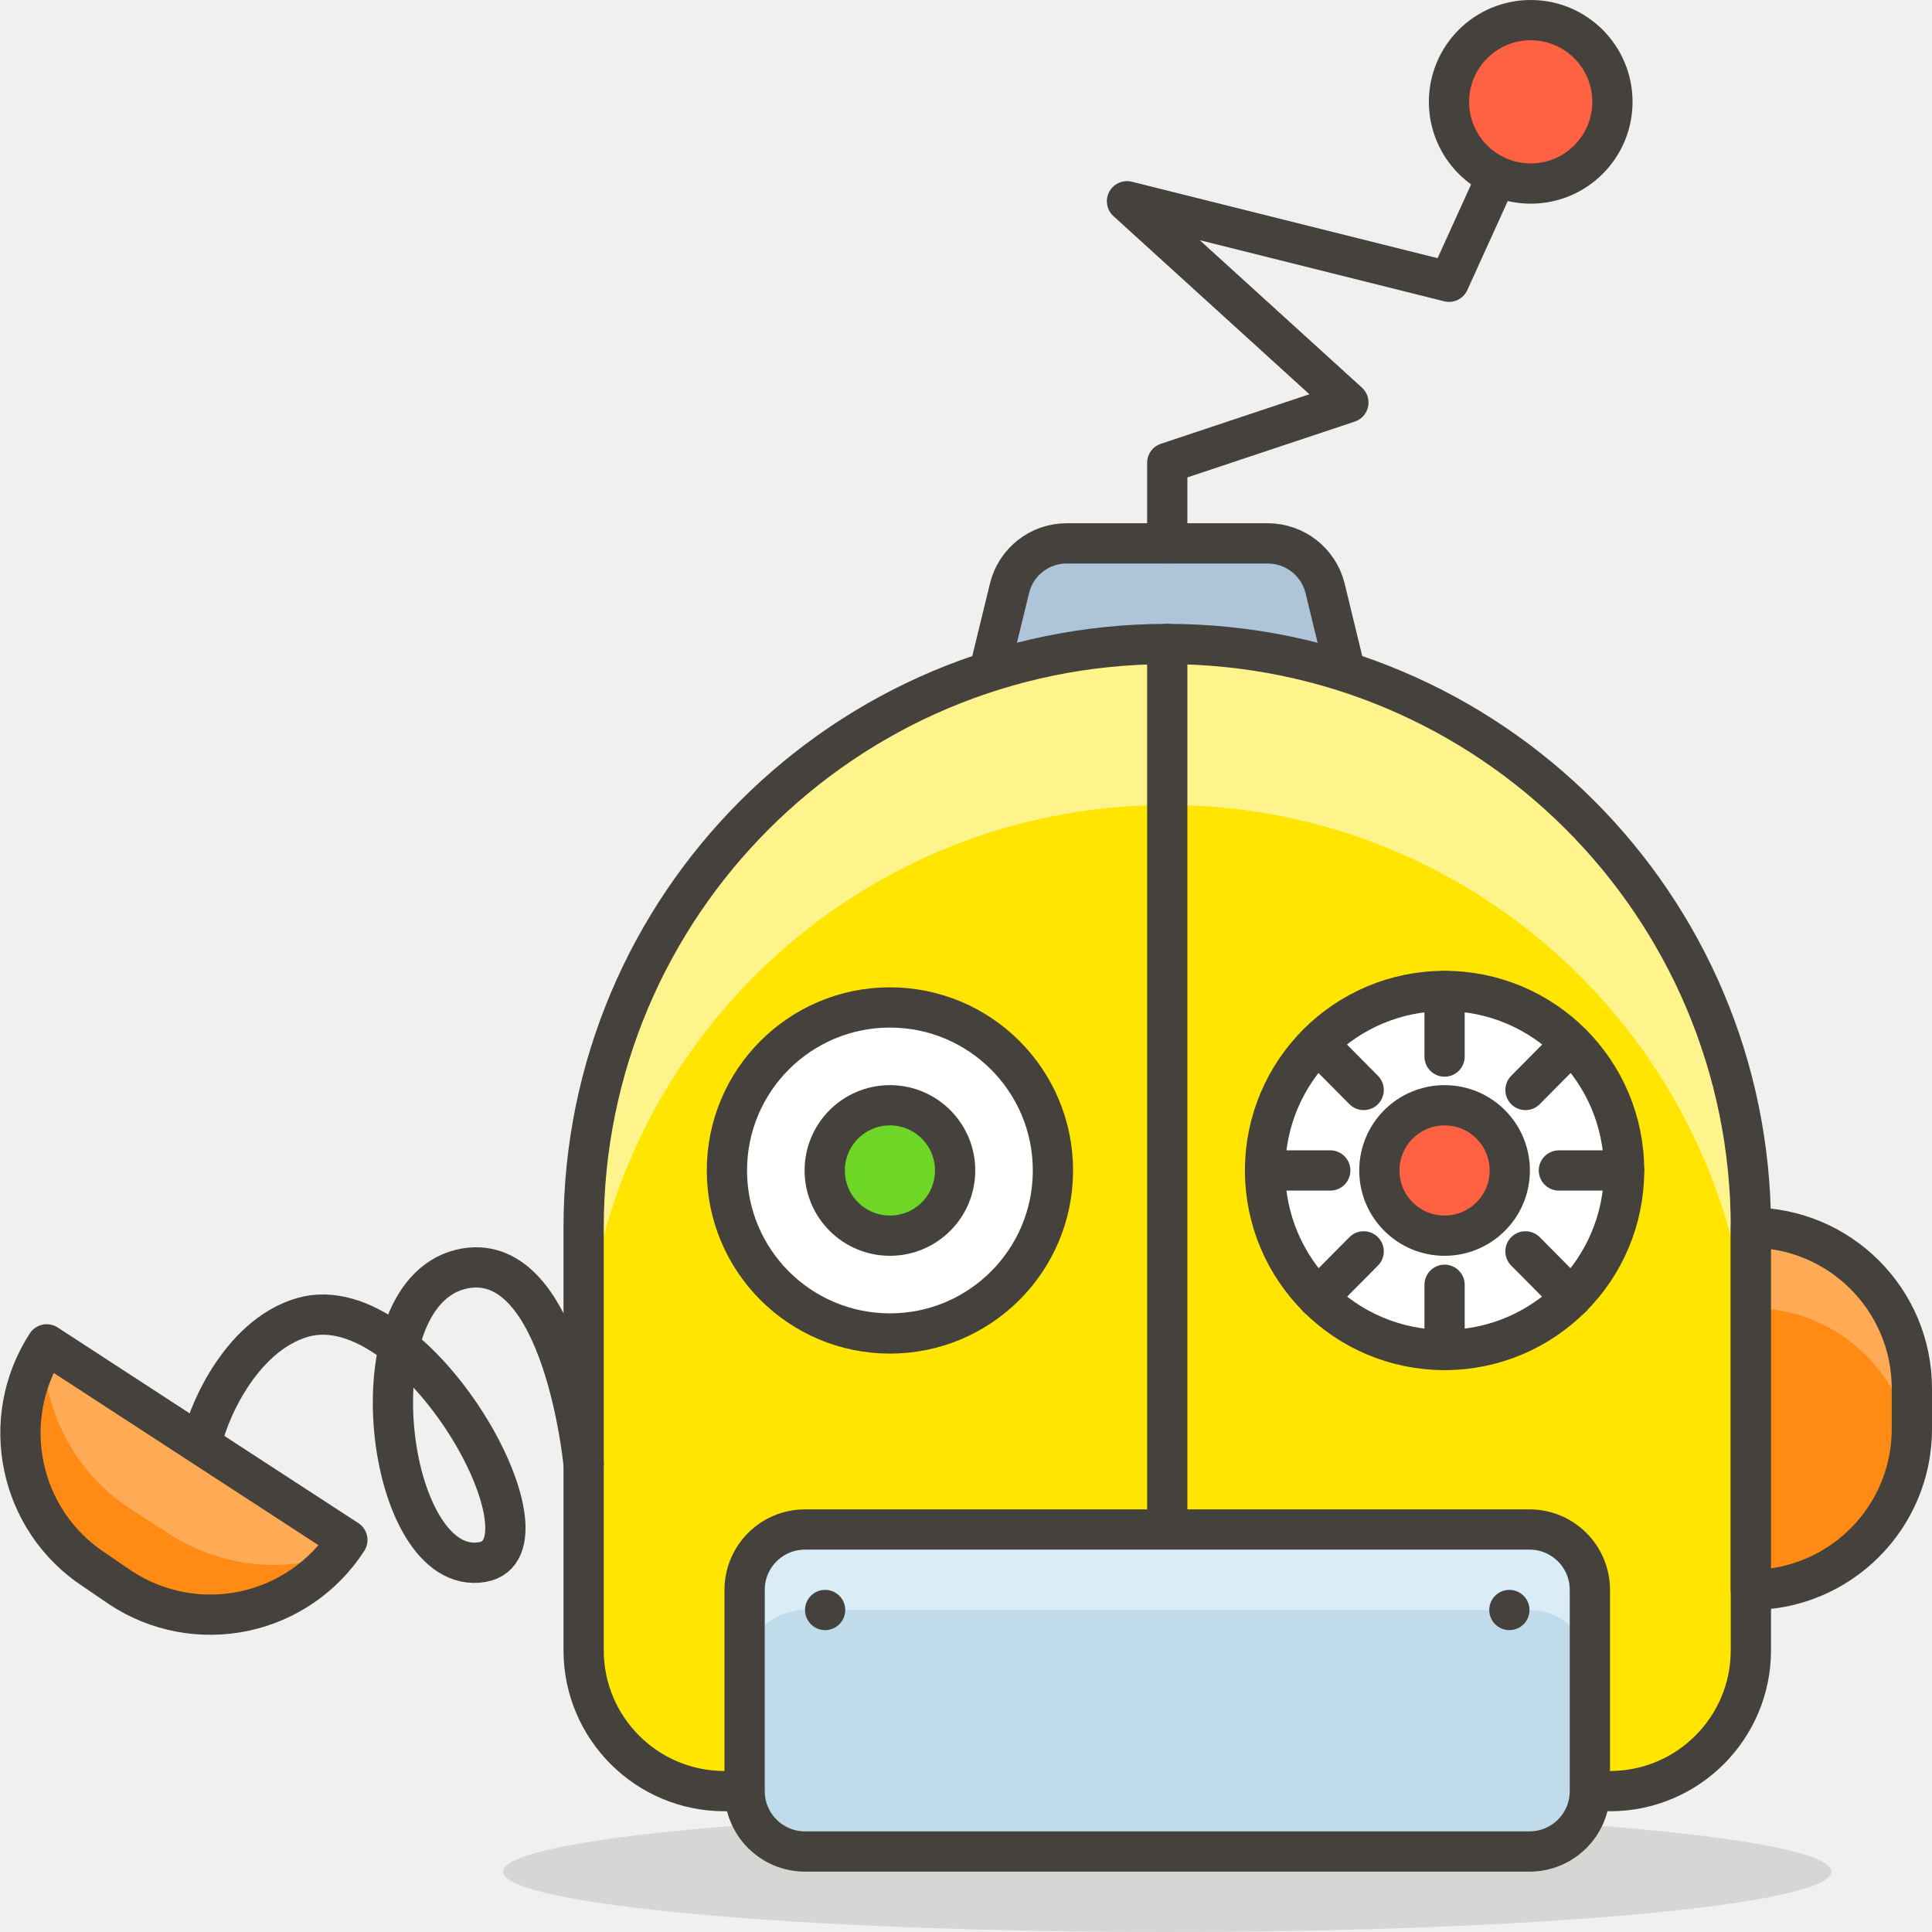
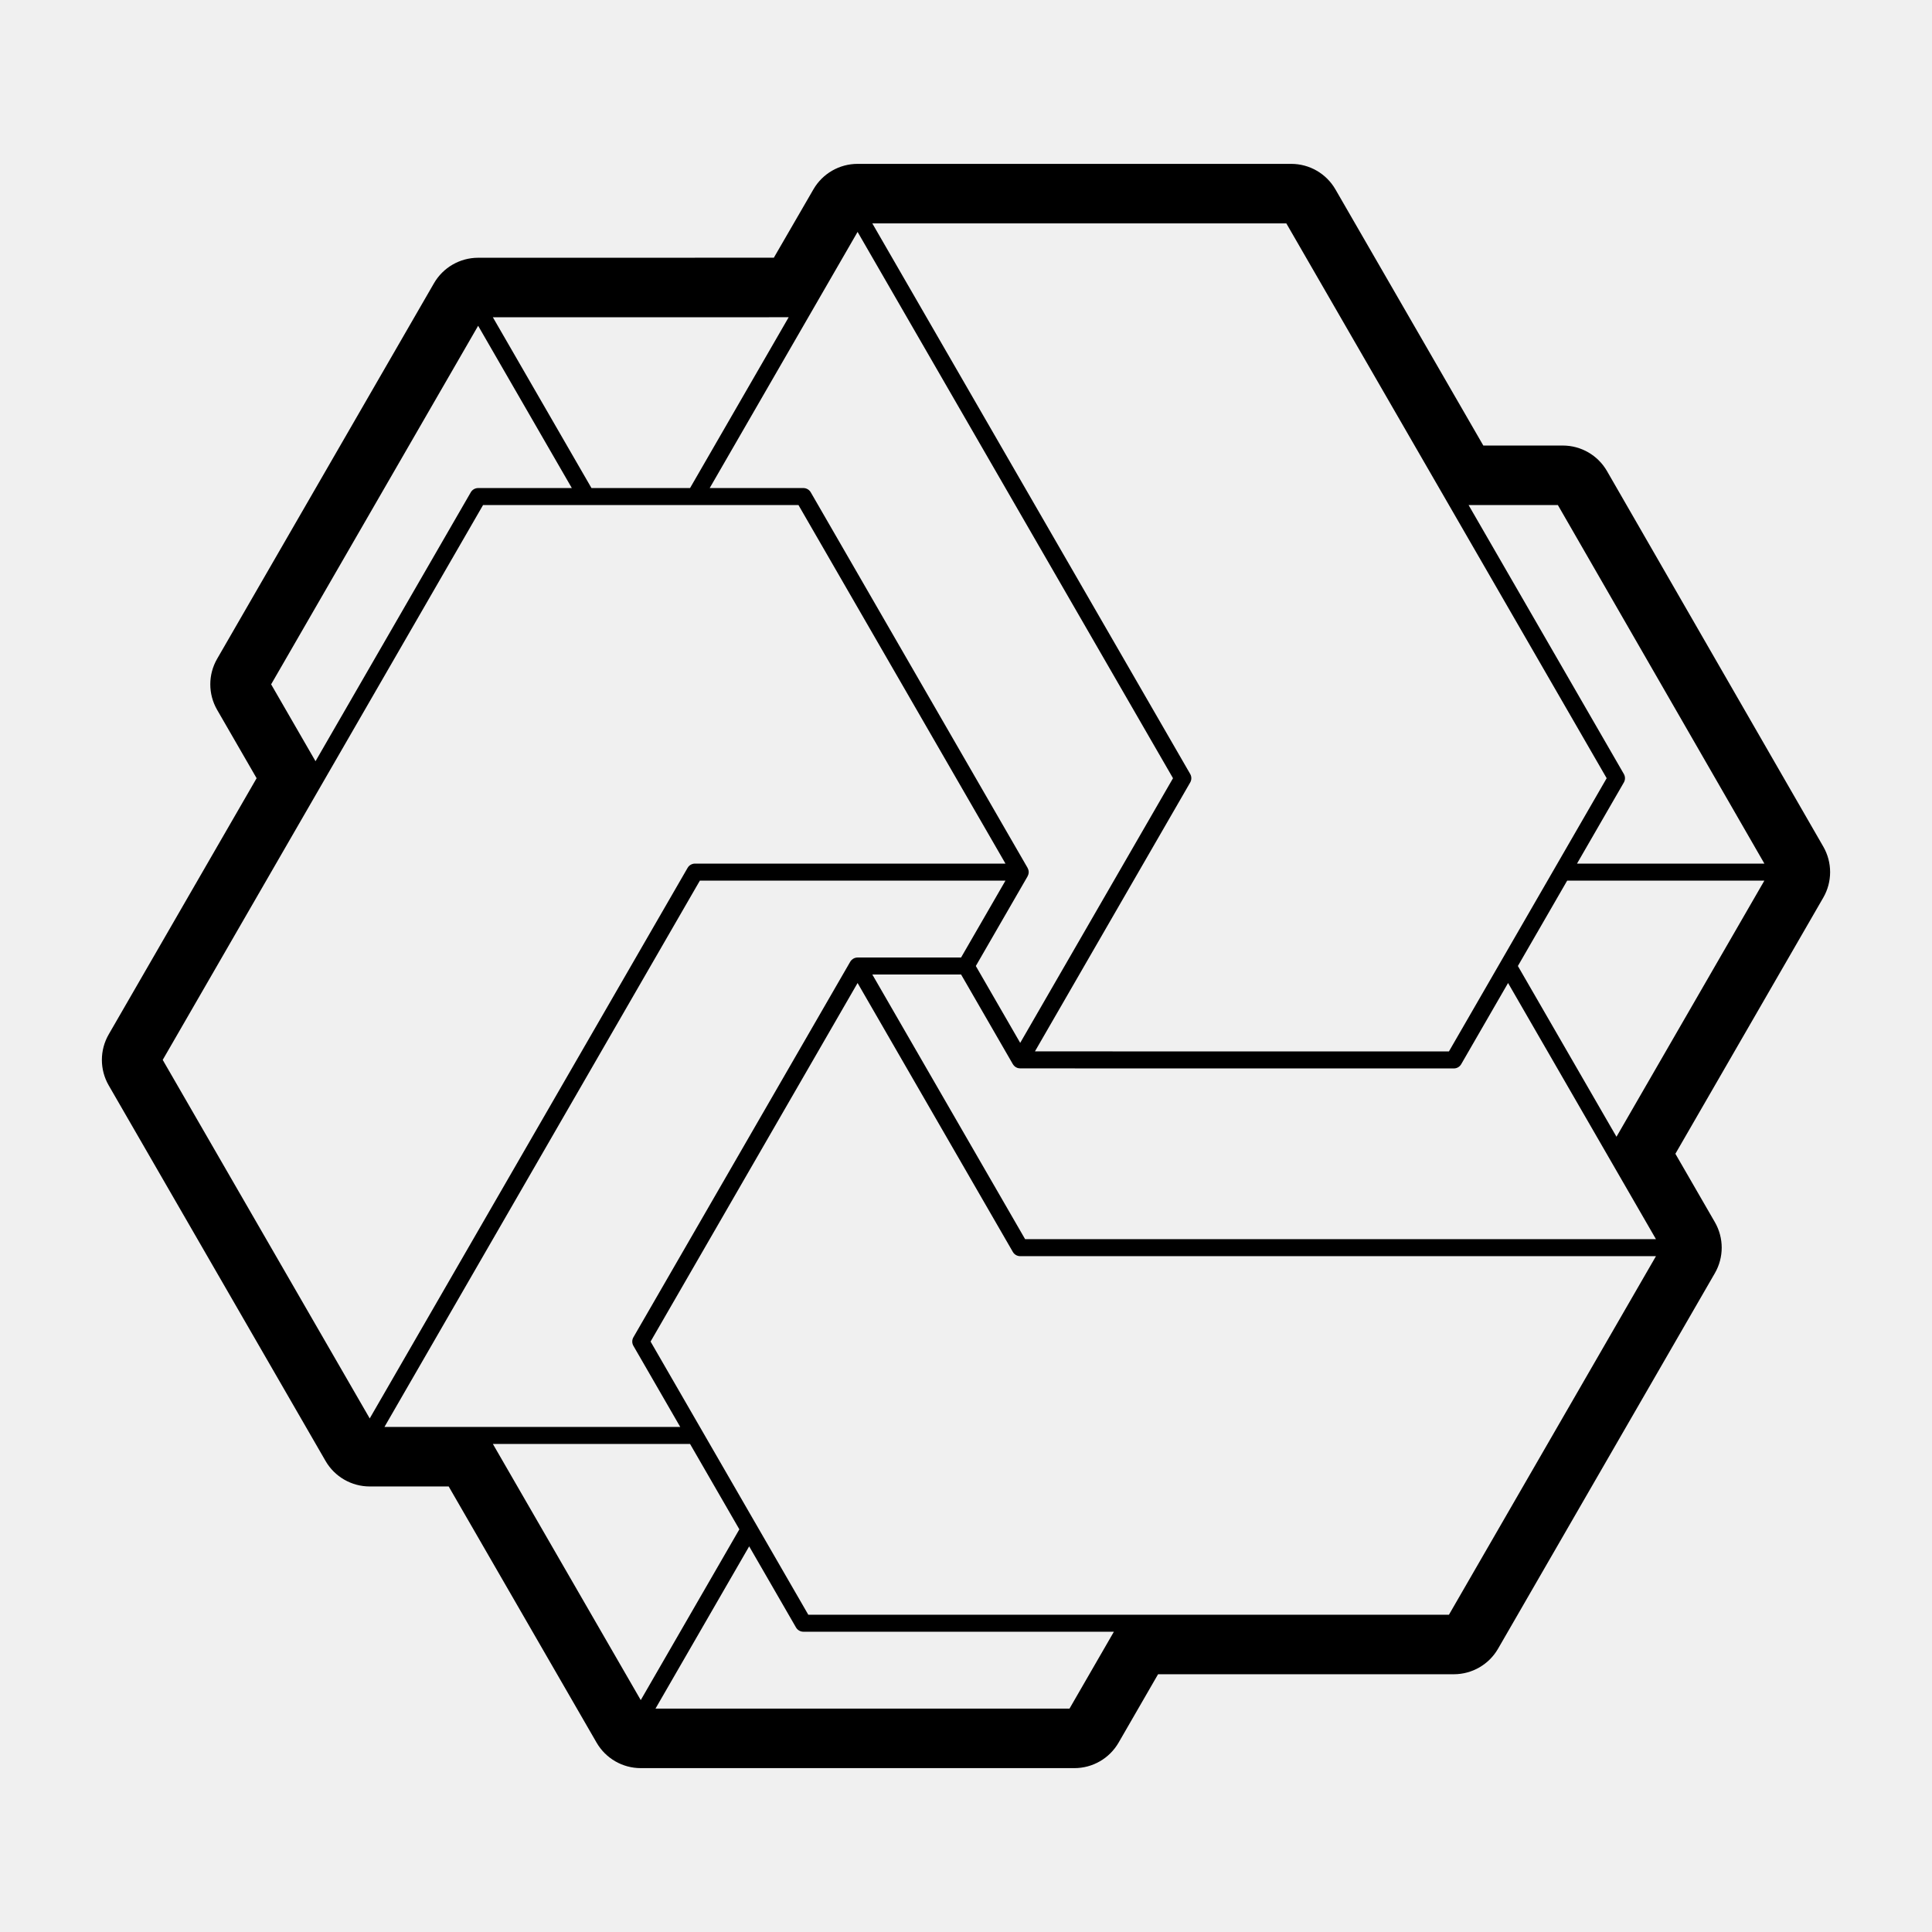
- <svg xmlns="http://www.w3.org/2000/svg" id="Icons" viewBox="0 0 48 48">
-   <defs>
-     <style>.cls-1{fill:#ff8a14;}.cls-2{fill:#adc4d9;}.cls-2,.cls-5,.cls-7,.cls-8,.cls-9{stroke:#45413c;stroke-linecap:round;stroke-linejoin:round;}.cls-3{fill:#ffe500;}.cls-4{fill:#fff48c;}.cls-5{fill:none;}.cls-13,.cls-6{fill:#45413c;}.cls-6{opacity:0.15;}.cls-7{fill:#fff;}.cls-8{fill:#ff6242;}.cls-9{fill:#6dd627;}.cls-10{fill:#ffaa54;}.cls-11{fill:#c0dceb;}.cls-12{fill:#daedf7;}</style>
-   </defs>
-   <path id="_Path_" data-name="&lt;Path&gt;" class="cls-1" d="M2.34,39A4.06,4.06,0,0,1,1.16,33.4l7.47,4.86A4.05,4.05,0,0,1,3,39.45Z" />
-   <path id="_Path_2" data-name="&lt;Path&gt;" class="cls-2" d="M33.5,17h-9l.58-2.38A1.46,1.46,0,0,1,26.5,13.5h5a1.47,1.47,0,0,1,1.42,1.11Z" />
-   <path class="cls-3" d="M29,16A14.5,14.5,0,0,0,14.5,30.5V41A3.5,3.5,0,0,0,18,44.5H40A3.5,3.5,0,0,0,43.5,41V30.5A14.5,14.5,0,0,0,29,16Z" />
-   <path class="cls-4" d="M29,16A14.5,14.5,0,0,0,14.5,30.5v4a14.5,14.5,0,0,1,29,0v-4A14.5,14.5,0,0,0,29,16Z" />
-   <path class="cls-5" d="M29,16A14.5,14.5,0,0,0,14.5,30.5V41A3.5,3.5,0,0,0,18,44.5H40A3.5,3.5,0,0,0,43.5,41V30.5A14.5,14.5,0,0,0,29,16Z" />
-   <ellipse id="_Ellipse_" data-name="&lt;Ellipse&gt;" class="cls-6" cx="29" cy="46.5" rx="16.5" ry="1.5" />
-   <circle id="_Ellipse_2" data-name="&lt;Ellipse&gt;" class="cls-7" cx="35.89" cy="29.08" r="4.46" />
-   <circle id="_Ellipse_3" data-name="&lt;Ellipse&gt;" class="cls-8" cx="35.89" cy="29.08" r="1.62" />
-   <circle id="_Ellipse_4" data-name="&lt;Ellipse&gt;" class="cls-7" cx="22.11" cy="29.08" r="4.05" />
-   <circle id="_Ellipse_5" data-name="&lt;Ellipse&gt;" class="cls-9" cx="22.11" cy="29.08" r="1.62" />
-   <line id="_Line_" data-name="&lt;Line&gt;" class="cls-5" x1="29" y1="16" x2="29" y2="38" />
-   <line id="_Line_2" data-name="&lt;Line&gt;" class="cls-5" x1="35.89" y1="26.25" x2="35.89" y2="24.62" />
-   <line id="_Line_3" data-name="&lt;Line&gt;" class="cls-5" x1="37.9" y1="27.08" x2="39.04" y2="25.93" />
-   <line id="_Line_4" data-name="&lt;Line&gt;" class="cls-5" x1="38.73" y1="29.08" x2="40.35" y2="29.08" />
-   <line id="_Line_5" data-name="&lt;Line&gt;" class="cls-5" x1="37.9" y1="31.09" x2="39.04" y2="32.24" />
-   <line id="_Line_6" data-name="&lt;Line&gt;" class="cls-5" x1="35.89" y1="31.92" x2="35.89" y2="33.54" />
-   <line id="_Line_7" data-name="&lt;Line&gt;" class="cls-5" x1="33.88" y1="31.09" x2="32.74" y2="32.24" />
-   <line id="_Line_8" data-name="&lt;Line&gt;" class="cls-5" x1="33.05" y1="29.08" x2="31.43" y2="29.08" />
-   <line id="_Line_9" data-name="&lt;Line&gt;" class="cls-5" x1="33.88" y1="27.08" x2="32.74" y2="25.93" />
-   <polyline id="_Path_3" data-name="&lt;Path&gt;" class="cls-5" points="29 13.5 29 11.5 33.5 10 28 5 36 7 38.03 2.53" />
-   <circle id="_Ellipse_6" data-name="&lt;Ellipse&gt;" class="cls-8" cx="38.03" cy="2.53" r="2.03" />
-   <path id="_Path_4" data-name="&lt;Path&gt;" class="cls-5" d="M14.5,36.38s-.5-5.27-2.93-4.87c-2.88.49-2,7.71.41,7.3,2-.34-1.62-6.89-4.46-6.08C5.93,33.19,5.1,35.25,5,35.92" />
-   <path id="_Path_5" data-name="&lt;Path&gt;" class="cls-10" d="M1.08,33.55a4.76,4.76,0,0,0,2.26,4l.77.5a4.81,4.81,0,0,0,4.26.57,2,2,0,0,0,.26-.32L1.16,33.4A1.09,1.09,0,0,0,1.08,33.55Z" />
-   <path id="_Path_6" data-name="&lt;Path&gt;" class="cls-5" d="M2.34,39A4.06,4.06,0,0,1,1.16,33.4l7.47,4.86A4.05,4.05,0,0,1,3,39.45Z" />
-   <path class="cls-1" d="M47.5,35.5a4,4,0,0,1-4,4v-9a4,4,0,0,1,4,4Z" />
-   <path class="cls-10" d="M43.5,30.5v2a4,4,0,0,1,4,3.5,4.07,4.07,0,0,0,0-.5v-1A4,4,0,0,0,43.5,30.5Z" />
-   <path class="cls-5" d="M47.5,35.5a4,4,0,0,1-4,4v-9a4,4,0,0,1,4,4Z" />
-   <rect class="cls-11" x="18.5" y="38" width="21" height="8" rx="1.5" ry="1.5" />
-   <path class="cls-12" d="M38,38H20a1.5,1.5,0,0,0-1.5,1.5v2A1.5,1.5,0,0,1,20,40H38a1.5,1.5,0,0,1,1.5,1.5v-2A1.5,1.5,0,0,0,38,38Z" />
-   <rect class="cls-5" x="18.5" y="38" width="21" height="8" rx="1.5" ry="1.5" />
-   <path class="cls-13" d="M20.5,39.5a.5.5,0,1,0,.5.5.5.5,0,0,0-.5-.5Z" />
-   <path class="cls-13" d="M37.5,39.5a.5.5,0,1,0,.5.5.5.5,0,0,0-.5-.5Z" />
+ <svg xmlns="http://www.w3.org/2000/svg" t="1682872376839" class="icon" viewBox="0 0 1024 1024" version="1.1" p-id="2663" width="200" height="200">
+   <path d="M966.392 448.741L851.745 249.689a27.039 27.039 0 0 0-23.431-13.544h-42.126l-78.386-135.769a27.04 27.04 0 0 0-23.417-13.52H454.539a27.039 27.039 0 0 0-23.4 13.49l-20.99 36.249-156.729 0.025a27.04 27.04 0 0 0-23.413 13.52L115.084 349.191a27.041 27.041 0 0 0 0 27.04l20.925 36.243-78.386 135.769a27.041 27.041 0 0 0 0 27.04l114.923 199.052a27.04 27.04 0 0 0 23.417 13.52h41.85l78.386 135.769a27.04 27.04 0 0 0 23.417 13.52h229.845a27.04 27.04 0 0 0 23.417-13.52l20.925-36.243h156.773a27.04 27.04 0 0 0 23.417-13.52l114.923-199.052a27.041 27.041 0 0 0 0-27.04l-20.925-36.243 78.386-135.769a27.04 27.04 0 0 0 0.015-27.016zM767.96 557.282l-219.424-0.026 82.291-142.529a4.517 4.517 0 0 0 0-4.507L462.345 118.403h219.439l84.889 147.035 0.003 0.004 84.888 147.032-83.604 144.808z m62.68-90.538h104.516l-78.388 135.767L804.51 512l26.13-45.256z m-208.921-54.27L540.73 552.748 517.204 512l27.429-47.509c0.031-0.054 0.042-0.115 0.07-0.17 0.125-0.24 0.228-0.49 0.31-0.753 0.028-0.091 0.062-0.179 0.084-0.271 0.082-0.341 0.139-0.693 0.139-1.059a4.46 4.46 0 0 0-0.139-1.059c-0.022-0.092-0.056-0.181-0.084-0.272a4.565 4.565 0 0 0-0.31-0.753c-0.029-0.055-0.039-0.116-0.07-0.17L429.711 260.932a4.509 4.509 0 0 0-3.904-2.254h-49.653l78.384-135.768 167.181 289.564zM365.744 258.678h-52.255l-52.259-90.514 156.787-0.024-52.273 90.538z m-62.664 0h-49.655a4.508 4.508 0 0 0-3.904 2.254l-82.29 142.528-23.526-40.748 109.719-190.038 49.656 86.004z m-131.946 156.05l84.891-147.036h54.856l0.009 0.001 0.009-0.001h112.307l109.718 190.039H368.347a4.508 4.508 0 0 0-3.904 2.254L195.961 751.802 86.244 561.763l84.89-147.035z m199.814 52.016h161.975l-23.527 40.749h-54.859c-0.037 0-0.073 0.014-0.11 0.015a4.484 4.484 0 0 0-2.044 0.548c-0.08 0.044-0.154 0.093-0.231 0.142a4.454 4.454 0 0 0-0.652 0.499c-0.068 0.063-0.139 0.122-0.203 0.189a4.439 4.439 0 0 0-0.662 0.86L335.712 708.799a4.515 4.515 0 0 0 0 4.506l24.828 43.003H203.769l167.179-289.564z m-5.205 298.578l26.129 45.257-52.258 90.511-78.384-135.768h104.513z m31.334 54.272l24.826 43.001a4.508 4.508 0 0 0 3.904 2.253h164.579l-23.524 40.749h-219.44l49.655-86.003z m31.331 36.241L344.82 711.052l109.719-190.038 82.288 142.528a4.508 4.508 0 0 0 3.904 2.253h336.963l-109.718 190.04H428.408z m114.923-199.053l-80.987-140.276h47.055l27.427 47.51c0.044 0.076 0.103 0.137 0.152 0.21 0.087 0.134 0.177 0.264 0.279 0.389 0.095 0.115 0.197 0.221 0.301 0.326 0.1 0.1 0.2 0.197 0.311 0.288 0.13 0.107 0.266 0.201 0.406 0.292 0.069 0.046 0.128 0.102 0.2 0.144 0.034 0.02 0.073 0.025 0.107 0.044 0.314 0.17 0.64 0.315 0.984 0.406 0.035 0.01 0.071 0.009 0.107 0.018 0.302 0.072 0.61 0.11 0.92 0.119 0.044 0.001 0.088 0.017 0.132 0.017 0.051 0 0.099-0.018 0.15-0.019 0.062 0.002 0.119 0.018 0.18 0.018l229.505 0.027a4.509 4.509 0 0 0 3.904-2.253l24.841-43.027 53.556 92.759 0.001 0.003 24.83 43.005H543.331z m292.512-199.051l24.828-43.003a4.517 4.517 0 0 0 0-4.507l-82.289-142.529h47.325l109.457 190.039h-99.321z" p-id="2664" />
</svg>
